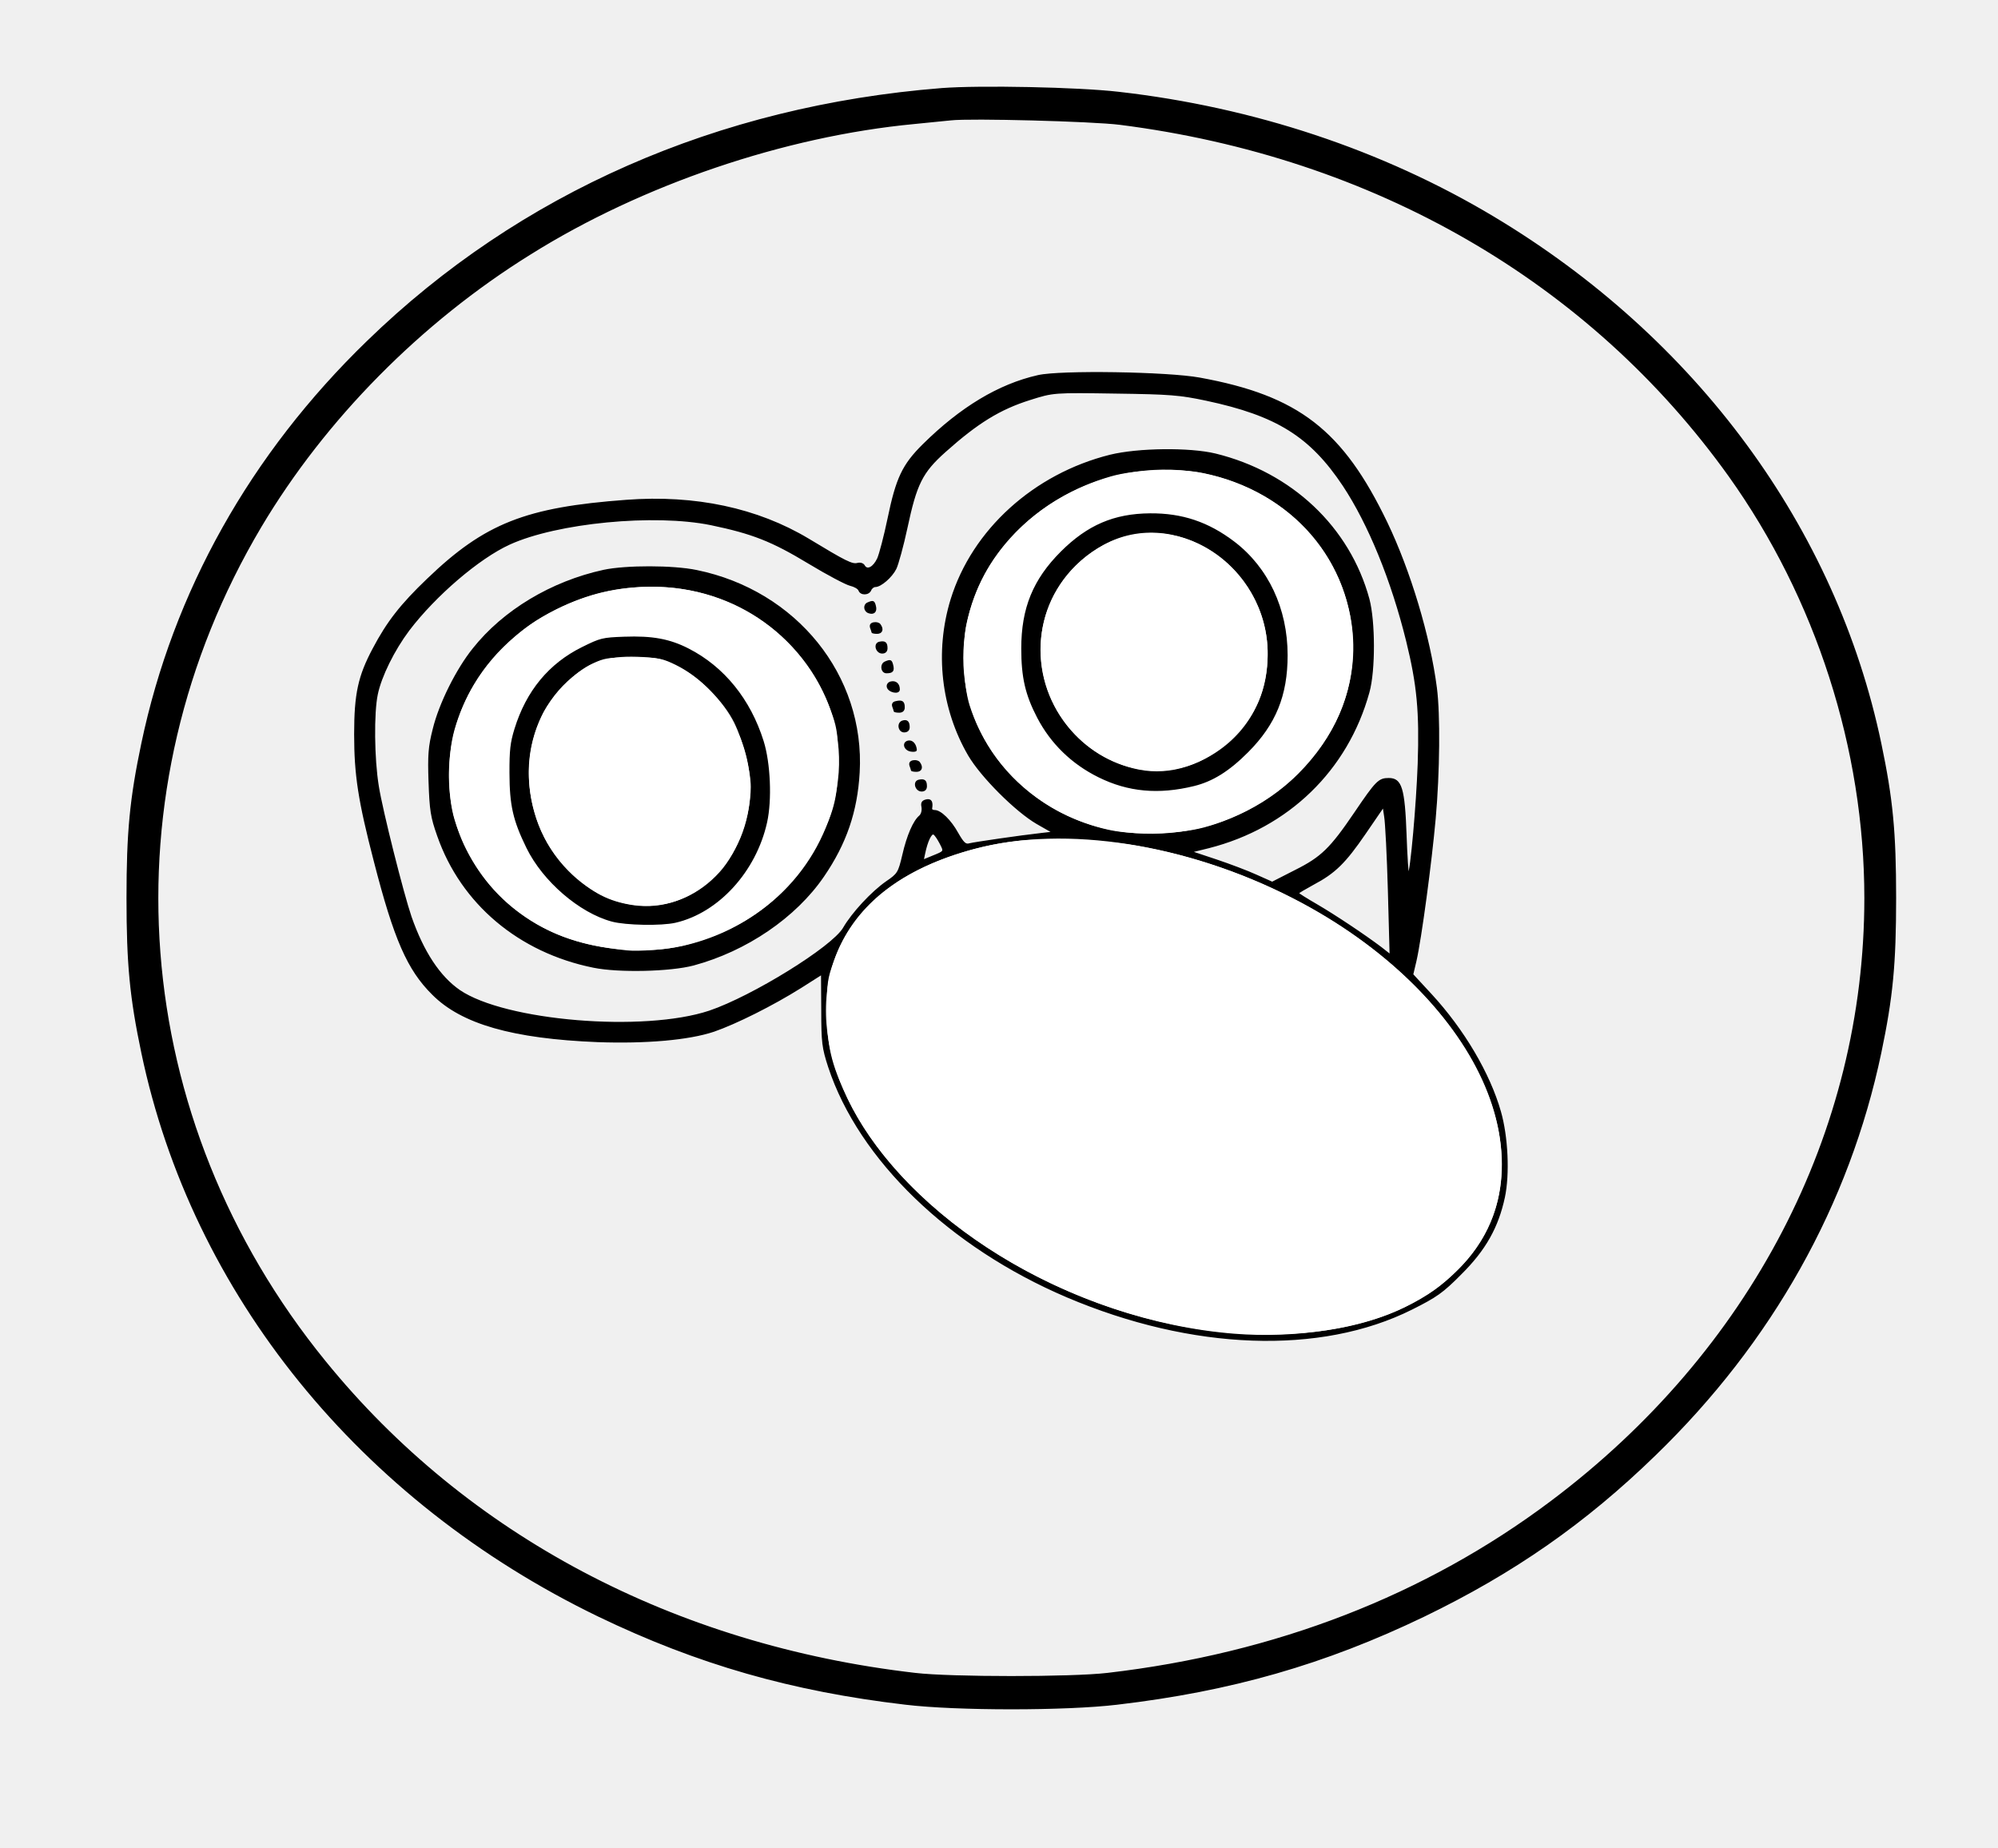
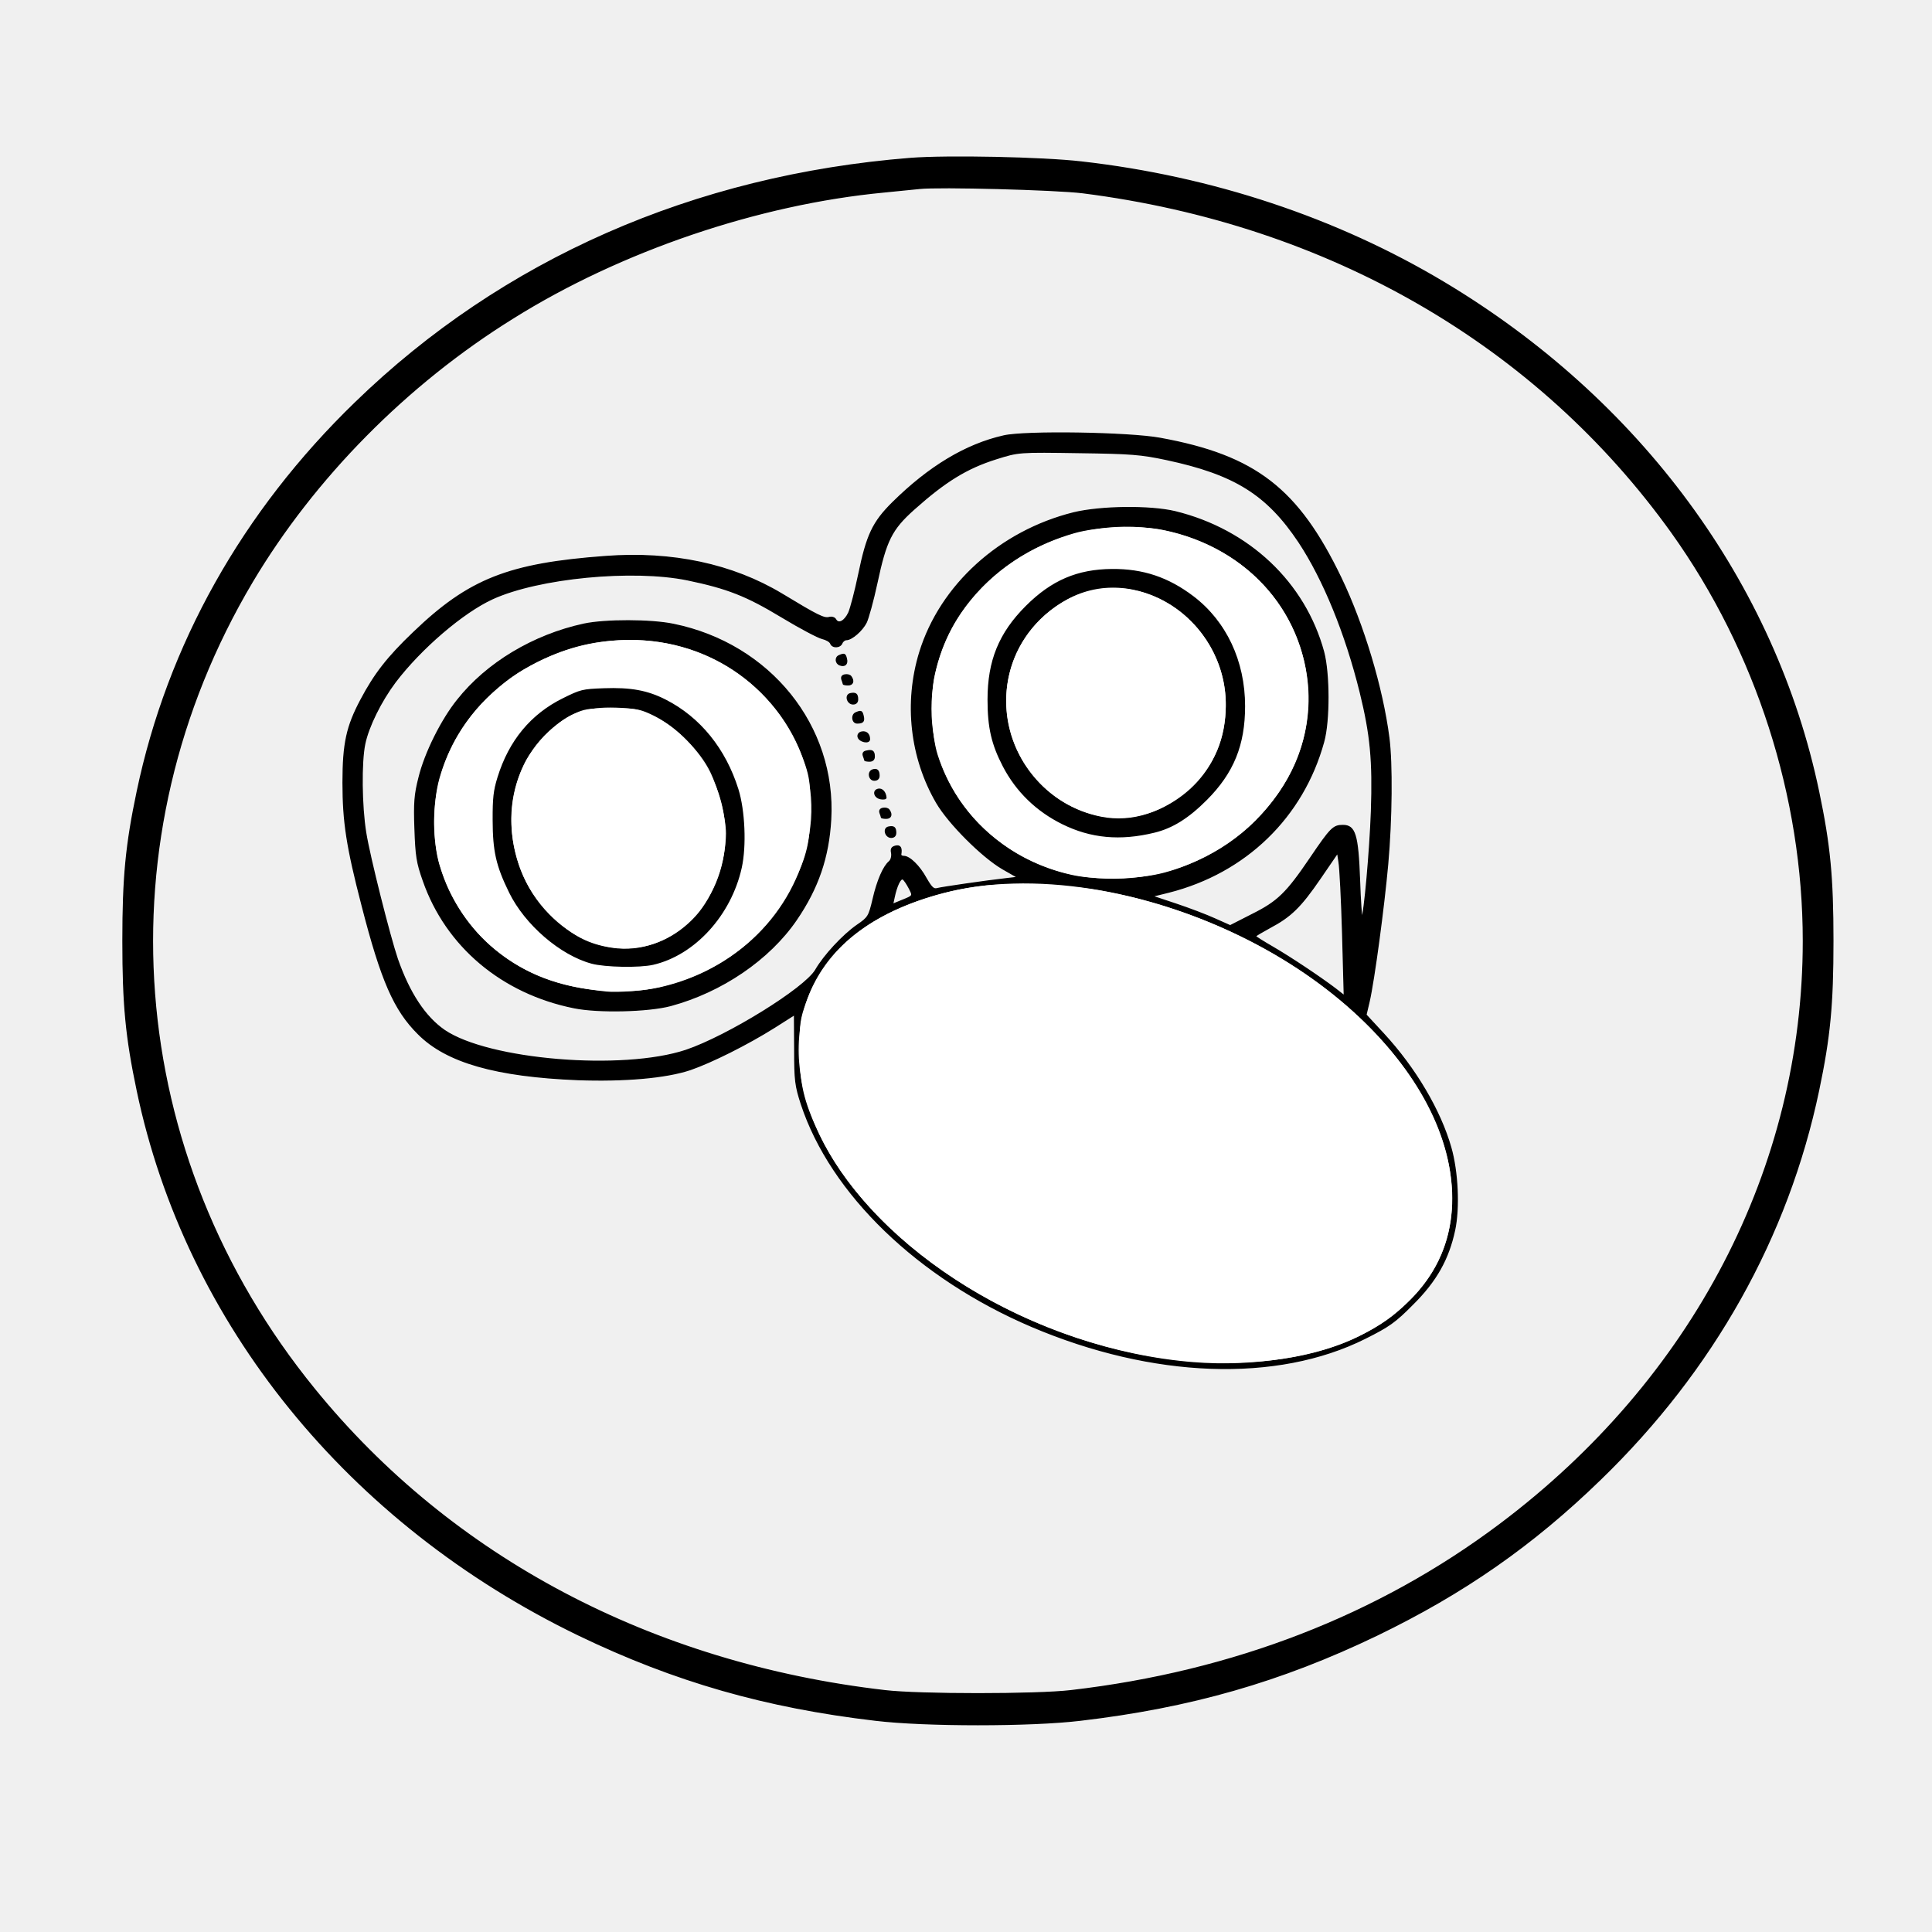
- <svg xmlns="http://www.w3.org/2000/svg" id="svg287" width="811pt" height="750pt" version="1.0" viewBox="0 0 811 750">
+ <svg xmlns="http://www.w3.org/2000/svg" id="svg287" width="75" height="75" version="1.0" viewBox="0 0 811 750">
  <g id="outlines">
    <path id="path255" d="m382.2 36c-90.8 7.2-171.2 42.5-233 102.5-47.4 45.9-78.7 101.8-91.6 163.3-4.7 22.4-6 35.9-6 62.7s1.3 40.3 6 62.7c20.5 97.9 88.6 181.9 185.4 228.7 40.3 19.4 78.4 30.3 124.5 35.7 20.8 2.5 65.2 2.5 86 0 46.1-5.4 84.2-16.3 124.5-35.7 36.4-17.6 65.4-37.8 93.8-65.4 47.4-45.9 78.7-101.8 91.6-163.3 4.7-22.4 6-35.9 6-62.7s-1.3-40.3-6-62.7c-18.3-87.5-75-164.5-157.2-213.7-45.1-27-97.5-44.4-152.2-50.6-16.4-1.9-56.3-2.7-71.8-1.5zm72.3 14.4c103.1 13.1 190.8 63.7 247.4 142.8 35.4 49.6 55.1 110.8 55.1 171.3 0 95.1-46.3 184.1-127.5 245-50.9 38.2-111.8 61.8-180 69.7-14.4 1.7-63.6 1.7-78 0-97.8-11.3-182.1-55.9-239.6-126.7-80-98.3-90.1-230.9-26-338.8 25.9-43.5 64.7-82.9 109.3-110.6 45.3-28.4 103.2-48 155.8-53 6.3-0.6 13.1-1.3 15-1.5 8-0.9 57.2 0.4 68.5 1.8z" fill="#000000" stroke="#000000" stroke-width="0.5" stroke-miterlimit="10" />
    <path id="path257" d="m421.3 152.5c-15.9 3.6-31.3 12.9-46.5 27.9-8.4 8.3-10.9 13.7-14.3 30.1-1.5 7.2-3.4 14.4-4.2 16.2-1.7 3.6-4.3 5-5.5 2.9-0.4-0.8-1.6-1.2-2.7-0.9-2.2 0.6-4.8-0.7-20-9.9-20.7-12.4-45.9-17.8-73.9-15.7-40.7 3-57.3 9.5-80.6 31.9-10.9 10.4-16.4 17.5-22.1 28.3-5.9 11.1-7.5 18.2-7.5 34.7s1.6 26.9 8 51.6c8.1 31.5 13.5 43.9 23.6 53.9 11.8 11.9 32.6 17.8 66.9 19.2 19.7 0.7 37-0.8 47.2-4.2 9-3.1 24-10.6 35.3-17.7l8.5-5.4 0.1 14.6c0 13.1 0.3 15.3 2.8 23 12.4 37.6 49.1 73 96.7 93.3 50.8 21.6 102.9 23.5 139.9 5 10-5 12.6-6.8 20-14.3 9.9-9.8 15-19 17.6-31.1 2-9.4 1.3-24.6-1.6-34.7-4.4-15.5-14.9-33.3-28.2-47.7l-7.4-8 1.3-5.5c2.1-9.2 6.2-39.9 7.8-57.7 1.7-19 1.9-42.3 0.5-53.1-2.7-21-10.7-47.5-20.1-67.1-18-37.4-35.9-51.3-75.9-58.6-13-2.4-56.7-3.1-65.7-1zm68.4 9.9c28.6 6.1 42.2 14.6 55.6 34.7 10.3 15.6 19.6 38.3 25.7 63 4.4 17.9 5.4 28.7 4.7 49.9-0.6 16.7-3 43.6-4 44.6-0.2 0.2-0.7-6.7-1-15.5-0.7-19.3-1.9-23.1-7-23.1-4 0-5.1 1.1-13.7 13.8-9.9 14.6-13.6 18.2-24.2 23.5l-9.4 4.8-6.5-2.9c-3.5-1.6-10.9-4.4-16.3-6.2l-9.9-3.3 6.9-1.7c32.3-8.2 56.3-31.5 65-63 2.5-8.9 2.4-28.9 0-37.9-7.9-29-31.3-51.2-62.3-58.8-10.4-2.5-31.3-2.3-42.7 0.5-30.8 7.7-55.8 30.3-64.5 58.5-6.5 21.2-3.9 44.3 7.1 63.2 5.1 8.7 19.1 22.7 27.7 27.7l6.3 3.6-4.4 0.5c-8.9 1-27.4 3.7-29.3 4.2-1.6 0.5-2.5-0.4-4.8-4.4-2.8-5.1-6.9-9.1-9.3-9.1-0.8 0-1.3-0.3-1.3-0.8 0.5-2.8-0.2-4-2.2-3.5-1.6 0.4-2 1.2-1.6 2.9 0.2 1.4-0.2 2.9-1 3.6-2.4 2-5 7.9-6.8 15.8-1.7 7.2-2 7.7-6.7 10.9-5.9 4.1-13.9 12.7-17.4 18.8-4.6 7.8-37 27.8-54.4 33.7-26.7 8.9-83.1 4.2-101.5-8.4-8.1-5.6-14.7-15.6-19.7-29.9-3.2-9.4-11.7-43-13.3-53.1-1.8-11.1-2-29.6-0.4-37.2 1.5-7.3 6.8-18 12.8-26 10.7-14.1 28.4-29.3 40.9-35 19.3-8.8 58.8-12.6 81.8-7.9 16.8 3.5 24.7 6.6 39.6 15.6 7.6 4.6 15.2 8.6 16.9 9s3.3 1.3 3.6 2.1c0.7 1.9 3.9 1.8 4.7-0.1 0.3-0.8 1.2-1.5 1.9-1.5 2.2 0 6.6-3.8 8.3-7.2 0.8-1.6 2.9-9.1 4.5-16.6 3.8-17.8 6.1-22.5 15.5-30.9 13.1-11.7 22.1-17.3 34.5-21.2 9.5-3 9.5-3 35.4-2.6 21.3 0.3 25.4 0.6 36.2 2.9zm3.3 30.5c25.8 6.8 45 24.2 52.9 47.8 8.3 24.7 2.4 50.5-16.3 70.9-26.8 29.4-73.4 35.8-106 14.4-30.9-20.3-41.4-57.7-25.5-90.3 16.4-33.8 57.9-52.5 94.9-42.8zm70.6 168.6 0.7 26-3.7-2.9c-6.6-5-18.9-13.2-26.3-17.5-4-2.3-7.3-4.4-7.3-4.6s2.7-1.8 6-3.6c8.9-4.7 13-8.8 21.1-20.6l7.4-10.8 0.6 4c0.4 2.2 1.1 15.7 1.5 30zm-182-19.3c1.8 3.5 1.9 3.3-3 5.3l-3.9 1.6 0.6-2.8c1-4.9 2.7-8.4 3.7-7.8 0.6 0.3 1.7 2 2.6 3.7zm79.4 0.7c78.9 13.7 146.2 70.8 148.7 126.1 0.9 17.6-4.4 32.3-16 44.7-16.4 17.5-40.5 26.8-72.7 28-59.7 2.3-126-27.4-162.5-72.7-32.4-40.2-31.2-85.2 3-109.5 12.9-9.3 32.1-16.2 51-18.4 11.5-1.4 35.1-0.5 48.5 1.8z" fill="#000000" stroke="#000000" stroke-width="0.5" stroke-miterlimit="10" />
    <path id="path259" d="m245.1 231.5c-21.2 4.6-40.7 16.3-53 31.8-6.7 8.3-13.7 22.3-16.2 32.6-1.8 7-2.1 10.6-1.7 21.5 0.4 11.4 0.8 14.2 3.5 21.8 9.6 27.5 33 47.2 63.2 53.3 10.2 2.1 31.2 1.6 40.6-0.9 21.5-5.8 41.4-19.4 52.7-35.9 9.2-13.4 13.6-26.4 14.5-42.2 2.2-39.2-25.5-73.6-65.9-81.9-9.5-2-28.8-2-37.7-0.1zm37.9 8.5c35.3 8.4 60.1 40 57.7 73.5-2.4 31.4-24.1 58.2-55.7 68.3-11.1 3.6-18.3 4.5-30.3 3.9-29.5-1.5-53.3-16.3-65.7-40.9-10.4-20.7-9.2-46.2 3.1-67 17.7-30 56.2-46 90.9-37.8z" fill="#000000" stroke="#000000" stroke-width="0.5" stroke-miterlimit="10" />
    <path id="path261" d="m243.5 259.4c-7.8 2.5-15 6.9-21.1 13-25.1 25.2-20.1 72.6 9.9 93.6 9 6.4 16.3 9.1 26.2 9.7 15.1 1 27.4-3.6 38.1-14.2 17.5-17.5 21.3-46.3 9.4-71-6.8-14.3-20.2-26.3-33.9-30.5-7.4-2.3-22.2-2.6-28.6-0.6zm31.8 10.9c8.9 4.4 18.7 14.2 23 23 3.6 7.4 6.7 19.6 6.7 26.1-0.1 12.1-5.3 26.5-12.7 34.7-16.8 18.6-43.4 18.3-61.9-0.6-21.2-21.6-21.3-57.8-0.2-77.2 8.7-7.9 15.8-10.4 28.4-10 8.3 0.3 9.9 0.7 16.7 4z" fill="#000000" stroke="#000000" stroke-width="0.5" stroke-miterlimit="10" />
    <path id="path263" d="m352.3 244.7c-1.8 0.7-1.6 3.2 0.2 3.9 2.1 0.8 3.4-0.3 2.8-2.6-0.5-2.1-0.9-2.2-3-1.3z" fill="#000000" stroke="#000000" stroke-width="0.5" stroke-miterlimit="10" />
    <path id="path265" d="m354.7 252.8c-1.2 0.2-1.6 0.9-1.3 1.9 0.3 0.8 0.6 1.7 0.6 1.9s0.9 0.4 2 0.4c2 0 2.6-1.6 1.2-3.5-0.4-0.6-1.5-0.9-2.5-0.7z" fill="#000000" stroke="#000000" stroke-width="0.5" stroke-miterlimit="10" />
    <path id="path267" d="m356.9 260.7c-2.3 0.6-1.2 4.3 1.2 4.3 1.2 0 1.9-0.7 1.9-1.9 0-2.3-0.8-2.9-3.1-2.4z" fill="#000000" stroke="#000000" stroke-width="0.5" stroke-miterlimit="10" />
    <path id="path269" d="m359.3 268.7c-2 0.8-1.6 4.3 0.5 4.3 2.5 0 3.1-0.7 2.5-3.1-0.5-2-0.9-2.1-3-1.2z" fill="#000000" stroke="#000000" stroke-width="0.5" stroke-miterlimit="10" />
    <path id="path271" d="m361.7 276.8c-1.1 0.2-1.7 1.1-1.5 2 0.4 2 4.8 3 4.8 1 0-2.2-1.4-3.4-3.3-3z" fill="#000000" stroke="#000000" stroke-width="0.5" stroke-miterlimit="10" />
    <path id="path273" d="m363.7 284.8c-1.2 0.2-1.6 0.9-1.3 1.9 0.3 0.8 0.6 1.7 0.6 1.9s0.9 0.4 2 0.4c1.3 0 2-0.7 2-1.9 0-2.3-0.8-2.9-3.3-2.3z" fill="#000000" stroke="#000000" stroke-width="0.5" stroke-miterlimit="10" />
    <path id="path275" d="m366.3 292.7c-2.2 0.8-1.5 4.3 0.7 4.3 1.3 0 2-0.7 2-1.9 0-2.2-0.9-3-2.7-2.4z" fill="#000000" stroke="#000000" stroke-width="0.5" stroke-miterlimit="10" />
    <path id="path277" d="m368.7 300.8c-2.5 0.5-1.7 3.6 1.1 4 1.2 0.2 2.2 0 2.1-0.5-0.2-2.3-1.6-3.8-3.2-3.5z" fill="#000000" stroke="#000000" stroke-width="0.5" stroke-miterlimit="10" />
    <path id="path279" d="m370.7 308.8c-1.2 0.2-1.6 0.9-1.3 1.9 0.3 0.8 0.6 1.7 0.6 1.9s0.9 0.4 2 0.4c2 0 2.6-1.6 1.2-3.5-0.4-0.6-1.5-0.9-2.5-0.7z" fill="#000000" stroke="#000000" stroke-width="0.5" stroke-miterlimit="10" />
    <path id="path281" d="m372.9 316.7c-2.3 0.6-1.2 4.3 1.2 4.3 1.2 0 1.9-0.7 1.9-1.9 0-2.3-0.8-2.9-3.1-2.4z" fill="#000000" stroke="#000000" stroke-width="0.5" stroke-miterlimit="10" />
    <path id="path283" d="m454.6 209.6c-18.6 4.5-34.5 21.1-39.2 41-2.1 8.9-1.4 23.5 1.5 31.7 5.1 14.6 15.5 26.7 28.2 33 9.2 4.5 14.2 5.7 24.4 5.7 15.5 0 26.2-4.5 37.1-15.4 12.1-12.1 17.2-26 16.1-43.9-0.7-11.5-3.5-19.7-9.9-29.2-12.7-19.1-36.1-28.3-58.2-22.9zm23.9 7.9c22.3 5.9 37.7 27.6 36.2 51-1.1 18-10.6 32.3-26.3 40.1-17.1 8.5-37.7 4.5-51.9-10-19.2-19.6-19.2-50.1-0.1-69.2 11.6-11.5 26.9-15.8 42.1-11.9z" fill="#000000" stroke="#000000" stroke-width="0.5" stroke-miterlimit="10" />
  </g>
  <g id="vn_mpg">
    <path id="path295" d="m500.98 540.84c-66.297-5.332-133.41-46.357-156.83-95.868-6.391-13.508-8.033-20.623-8.038-34.816-4e-3 -11.291 0.194-12.725 2.747-19.871 7.994-22.377 26.986-37.452 57.219-45.42 36.41-9.595 85.39-1.958 128.37 20.018 75.513 38.608 107.43 109.69 67.281 149.82-7.067 7.064-11.905 10.503-21.552 15.316-17.283 8.625-44.181 12.83-69.195 10.818z" fill="#ffffff" stroke="#ffffff" stroke-width=".901" stroke-miterlimit="10" />
  </g>
  <g id="sc_mpg">
    <path id="path300" d="m256.76 366.86c-9.59-1.497-16.025-4.829-24.249-12.554-7.038-6.61-11.768-14.057-14.581-22.954-4.512-14.273-3.666-28.249 2.474-40.889 3.843-7.91 13.077-17.347 20.275-20.719 4.819-2.257 6.178-2.465 16.081-2.465 9.552 0 11.391 0.258 15.719 2.212 18.43 8.317 31.607 29.349 31.607 50.449 0 28.38-22.595 50.781-47.326 46.92z" fill="#ffffff" stroke="#ffffff" stroke-width=".901" stroke-miterlimit="10" />
    <path id="path302" d="m254.51 385.26c-20.248-2.103-33.306-7.014-46.098-17.337-10.894-8.791-18.949-20.928-23.441-35.318-2.943-9.431-2.969-26.081-0.055-36.295 3.746-13.134 10.639-24.531 20.588-34.041 7.247-6.927 11.955-10.255 20.611-14.573 12.746-6.356 24.45-9.099 38.762-9.083 33.639 0.038 62.121 20.474 72.729 52.185 1.751 5.235 2.085 8.107 2.088 17.951 3e-3 13.925-1.304 19.67-7.217 31.711-10.725 21.841-31.029 37.541-55.667 43.043-6.202 1.386-17.393 2.267-22.3 1.757zm19.807-10.327c17.621-4.06 33.006-20.904 37.486-41.043 2.045-9.192 1.407-24.283-1.406-33.254-5.368-17.124-16.148-30.415-30.687-37.839-7.761-3.964-14.859-5.266-26.367-4.84-8.967 0.331-9.78 0.532-17.311 4.264-13.587 6.732-22.837 17.932-27.634 33.457-1.726 5.584-2.083 8.723-2.053 18.029 0.042 13.258 1.429 19.372 6.949 30.649 6.685 13.654 21.627 26.531 34.937 30.108 5.751 1.545 20.281 1.807 26.086 0.469z" fill="#ffffff" stroke="#ffffff" stroke-width=".901" stroke-miterlimit="10" />
    <path id="path304" d="m450.12 336.34c-26.641-5.844-48.065-24.992-56.095-50.137-2.576-8.065-3.161-24.427-1.191-33.282 3.16-14.205 9.225-25.5 19.333-36.004 10.504-10.916 23.662-18.749 38.855-23.131 9.643-2.781 26.871-3.427 37.025-1.388 35.915 7.213 60.679 35.925 60.691 70.367 6e-3 19-7.384 36.027-22.039 50.775-9.97 10.035-24.164 18.149-38.267 21.877-10.394 2.747-28.056 3.173-38.312 0.923zm34.631-16.872c7.706-1.884 14.457-6.098 22.179-13.844 11.358-11.395 16.176-23.22 16.176-39.704 0-19.075-7.941-35.962-21.872-46.514-10.625-8.048-21.302-11.62-34.437-11.521-14.714 0.111-25.659 4.803-36.522 15.659-11.4 11.393-16.193 23.138-16.188 39.672 3e-3 11.783 1.641 18.912 6.484 28.22 5.543 10.655 14.081 18.968 25.078 24.417 12.129 6.011 24.592 7.163 39.102 3.615z" fill="#ffffff" stroke="#ffffff" stroke-width=".901" stroke-miterlimit="10" />
    <path id="path306" d="m462.29 311.88c-23.019-4.62-39.617-25.104-39.428-48.658 0.135-16.978 8.855-31.853 23.989-40.924 28.889-17.314 67.334 7.345 67.258 43.142-0.029 13.978-4.69 24.997-14.48 34.232-10.969 10.348-24.526 14.78-37.339 12.208z" fill="#ffffff" stroke="#ffffff" stroke-width=".901" stroke-miterlimit="10" />
  </g>
</svg>
